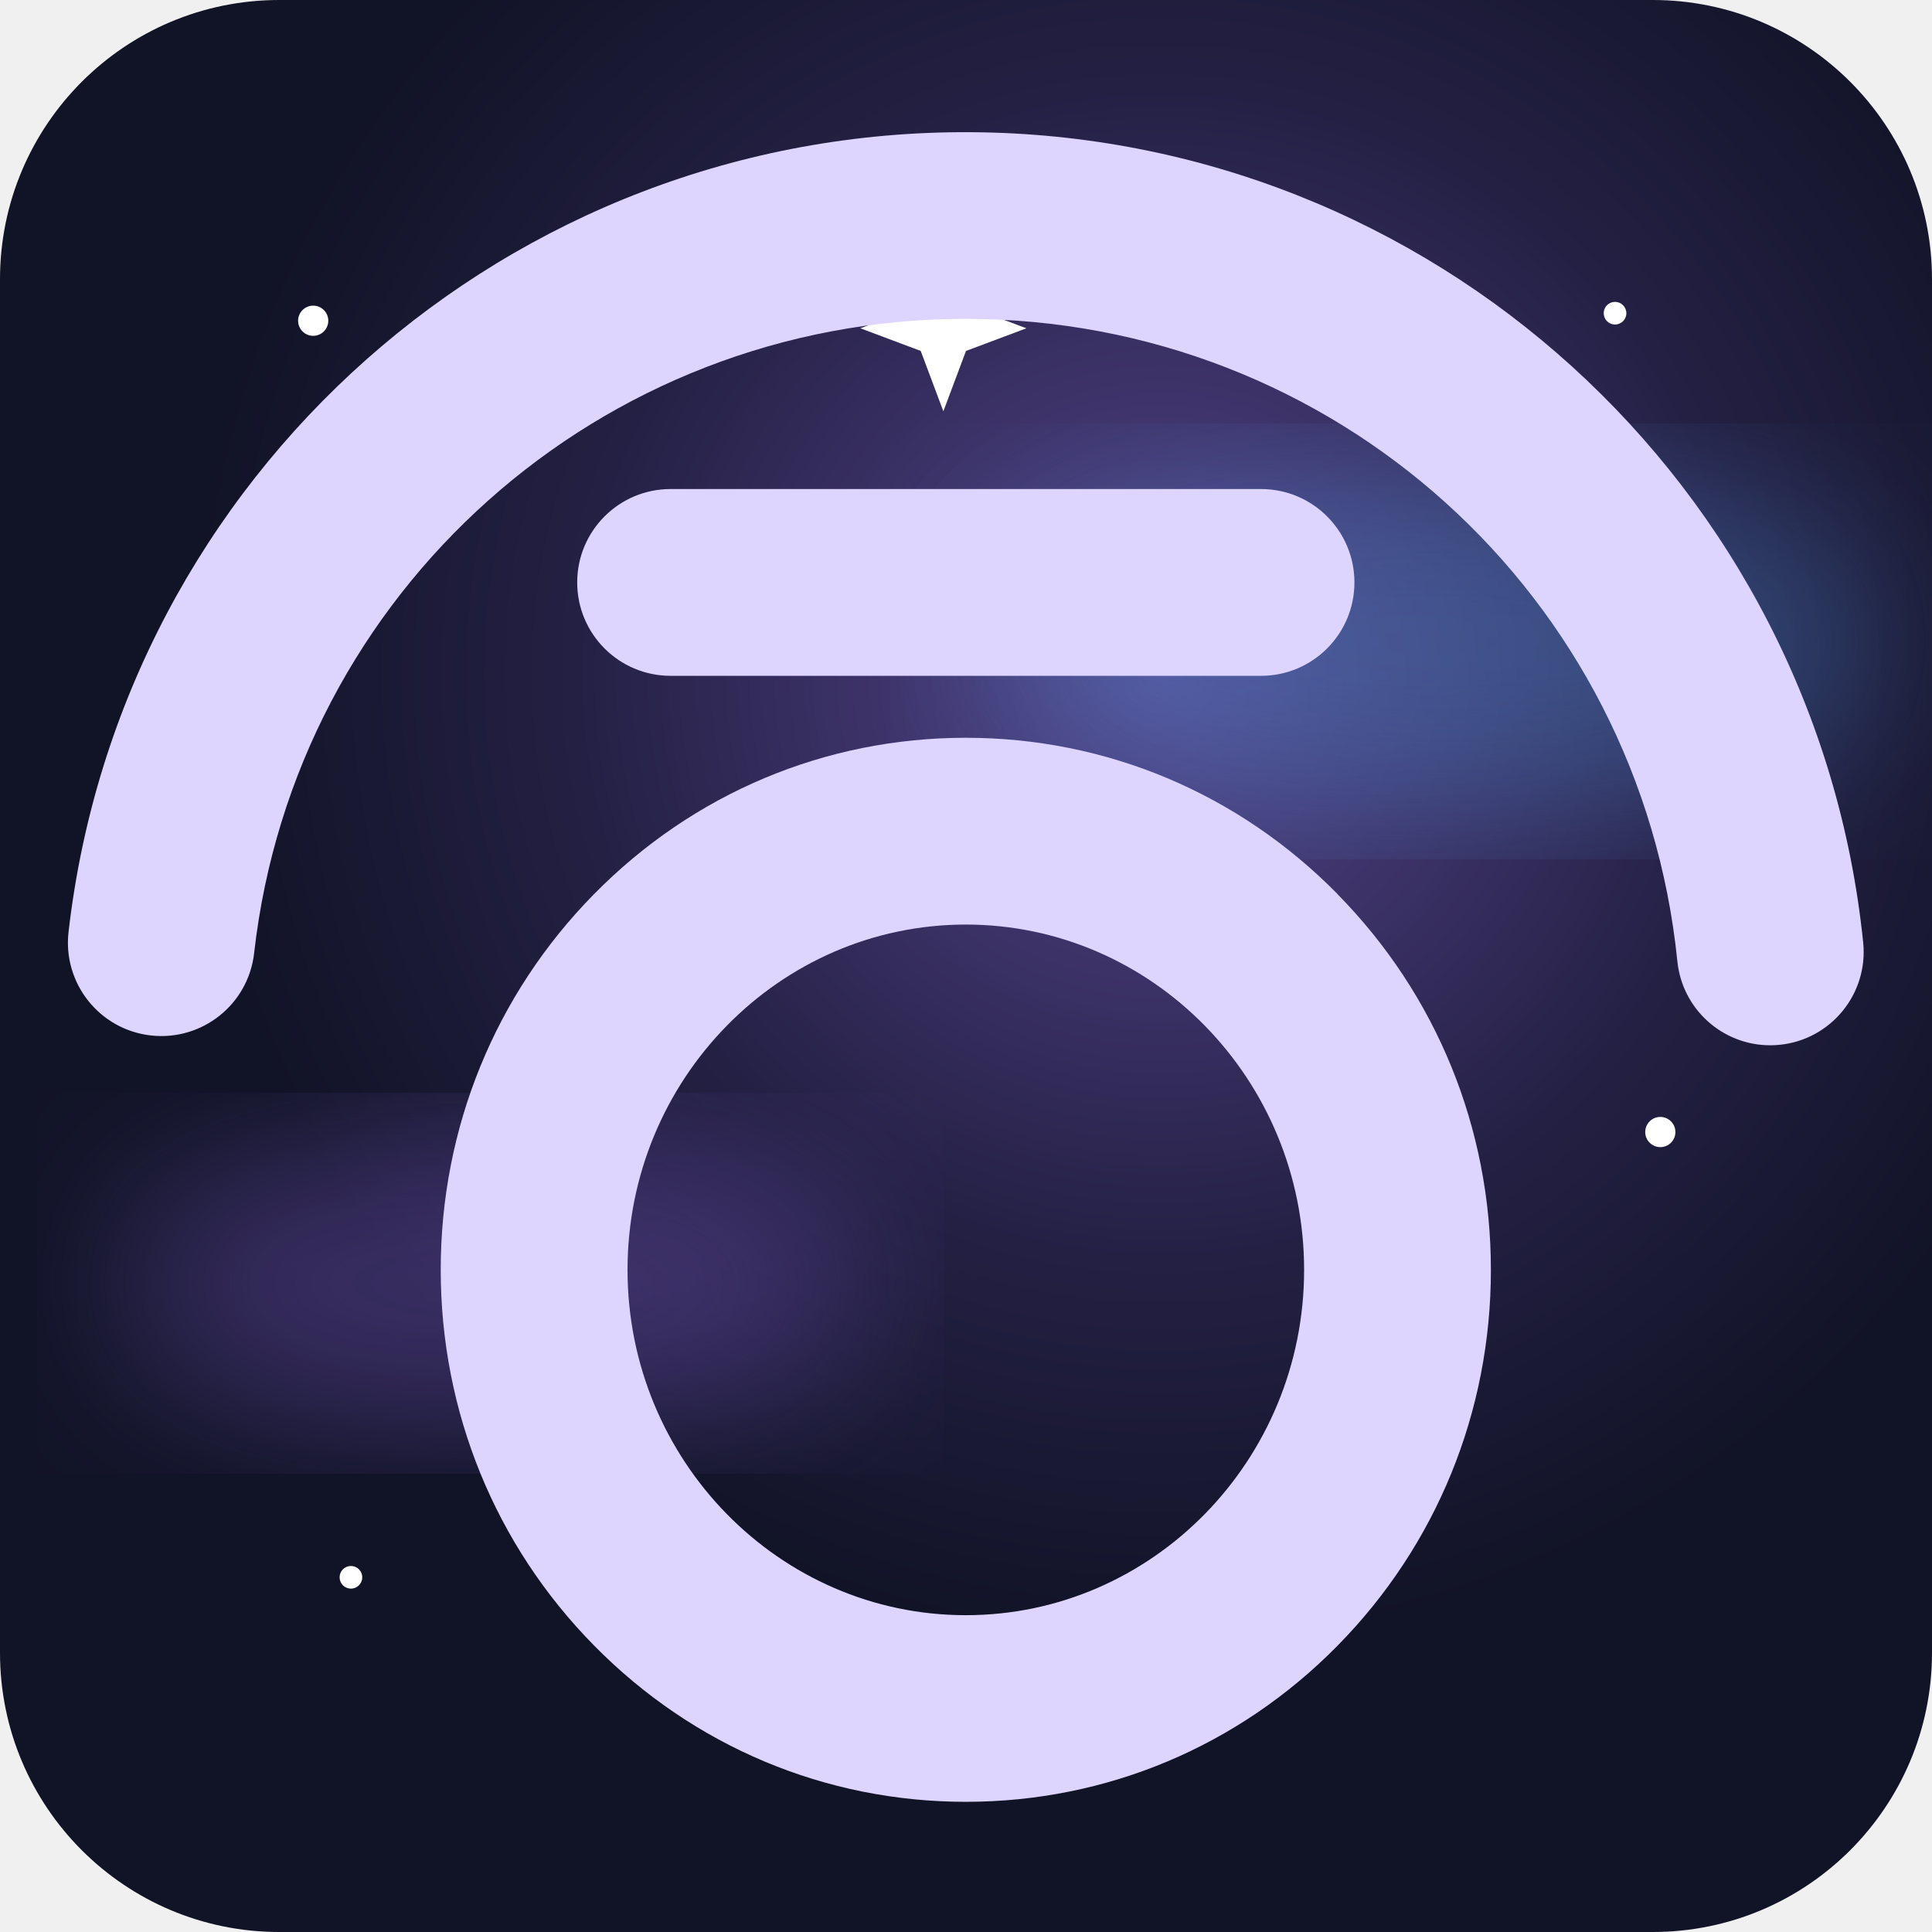
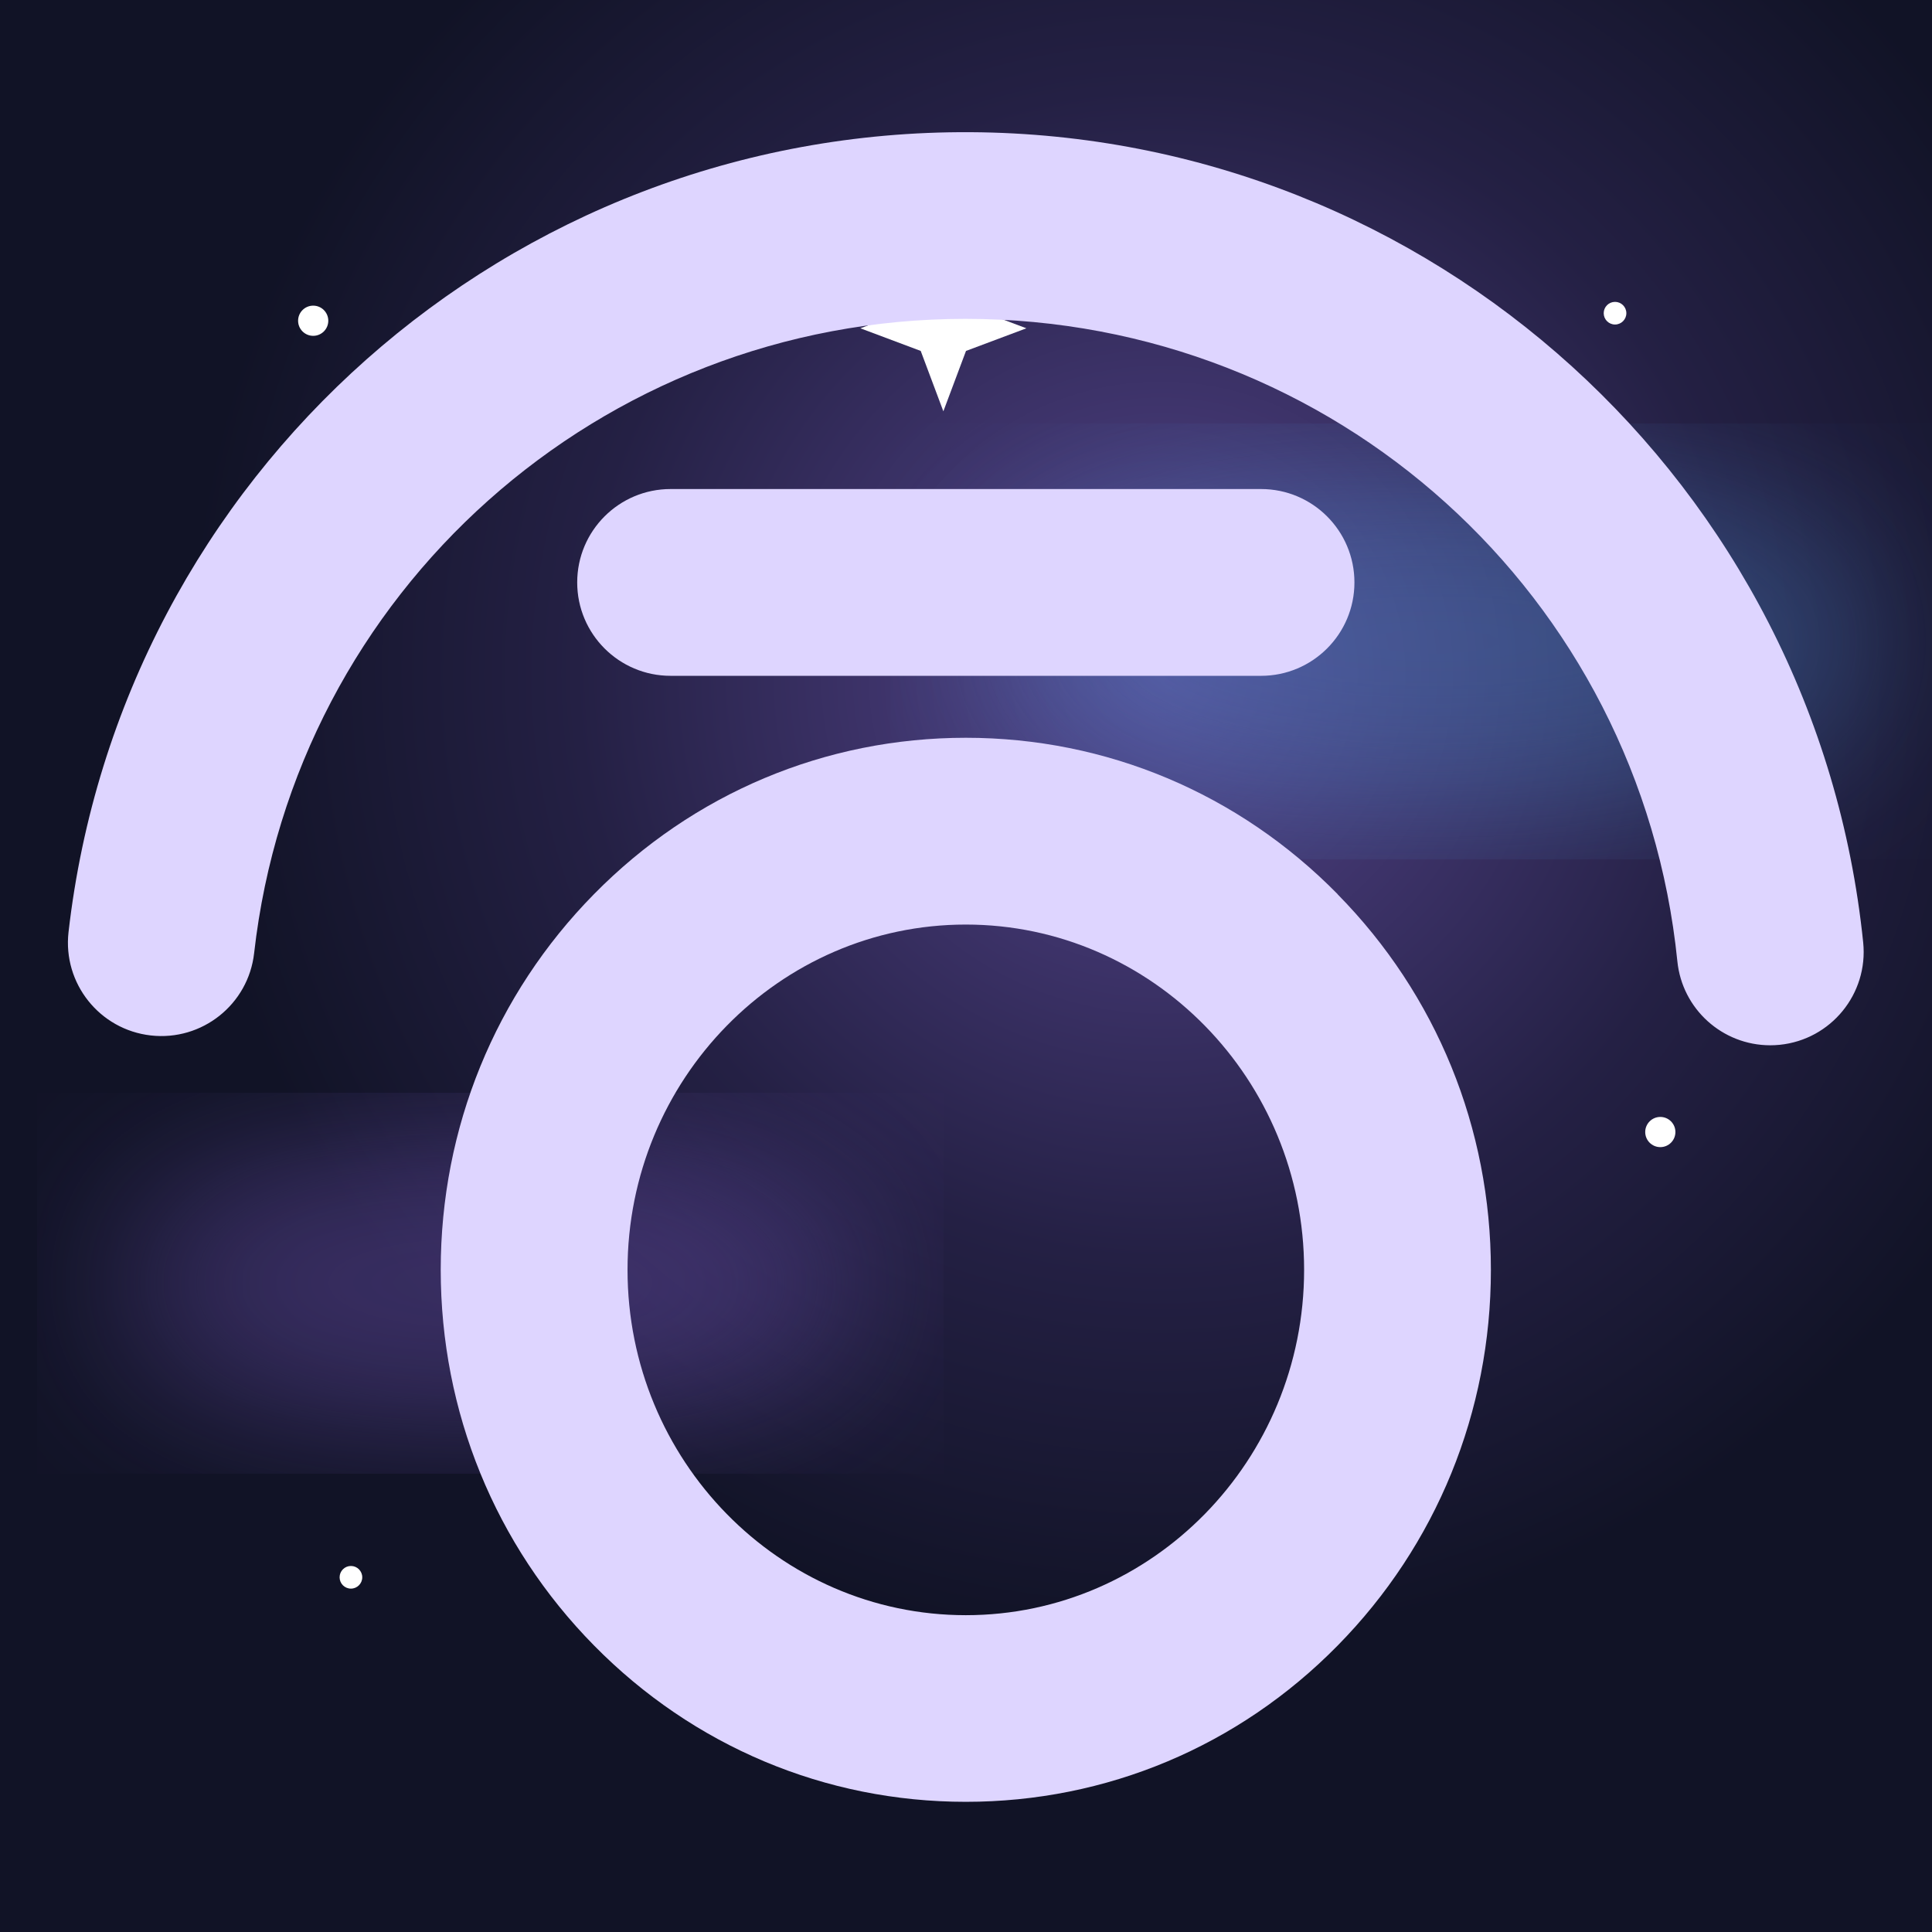
<svg xmlns="http://www.w3.org/2000/svg" width="512" height="512" viewBox="0 0 512 512">
  <defs>
    <radialGradient id="space" cx="60%" cy="35%">
      <stop stop-color="#55458d" />
      <stop offset=".6" stop-color="#242044" />
      <stop offset="1" stop-color="#111326" />
    </radialGradient>
    <filter id="neb">
      <feGaussianBlur stdDeviation="22" />
    </filter>
  </defs>
-   <rect width="512" height="512" rx="74" fill="url(#space)" />
+   <rect width="512" height="512" fill="url(#space)" />
  <ellipse cx="130" cy="340" rx="100" ry="42" fill="#8261d2" opacity=".35" filter="url(#neb)" />
  <ellipse cx="380" cy="170" rx="120" ry="48" fill="#4d91d4" opacity=".35" filter="url(#neb)" />
  <g fill="#fff">
    <circle cx="83" cy="85" r="4" />
    <circle cx="428" cy="83" r="3" />
    <circle cx="440" cy="300" r="4" />
    <circle cx="93" cy="418" r="3" />
    <path d="M250 65l6 16 16 6-16 6-6 16-6-16-16-6 16-6z" />
  </g>
  <g transform="translate(18 35) scale(.55)" fill="#ded5ff">
    <path d="M611.79 367.2C564 318.61 500.35 291.85 432.64 291.85S301.29 318.61 253.48 367.2c-47.63 48.39-73.85 112.69-73.85 181s26.22 132.64 73.85 181c47.81 48.59 111.44 75.35 179.16 75.35S564 777.86 611.79 729.27c47.63-48.4 73.85-112.69 73.85-181s-26.22-132.61-73.85-181ZM432.64 714.62c-89.89 0-163-74.64-163-166.39s73.12-166.38 163-166.38 163 74.64 163 166.38-73.12 166.39-163 166.39Z" />
    <path d="M619.89 217a45 45 0 0 1-45 45H290.39a45 45 0 0 1 0-90h284.5a45 45 0 0 1 45 45Z" />
    <path d="M824.81 439.79c-1.55.15-3.08.23-4.6.23a45 45 0 0 1-44.72-40.46C757.57 223.09 610.07 90 432.4 90c-175.65 0-323 131.39-342.68 305.63A45 45 0 0 1 .29 385.51a434.92 434.92 0 0 1 864.74 5 45 45 0 0 1-40.22 49.28Z" />
  </g>
</svg>
